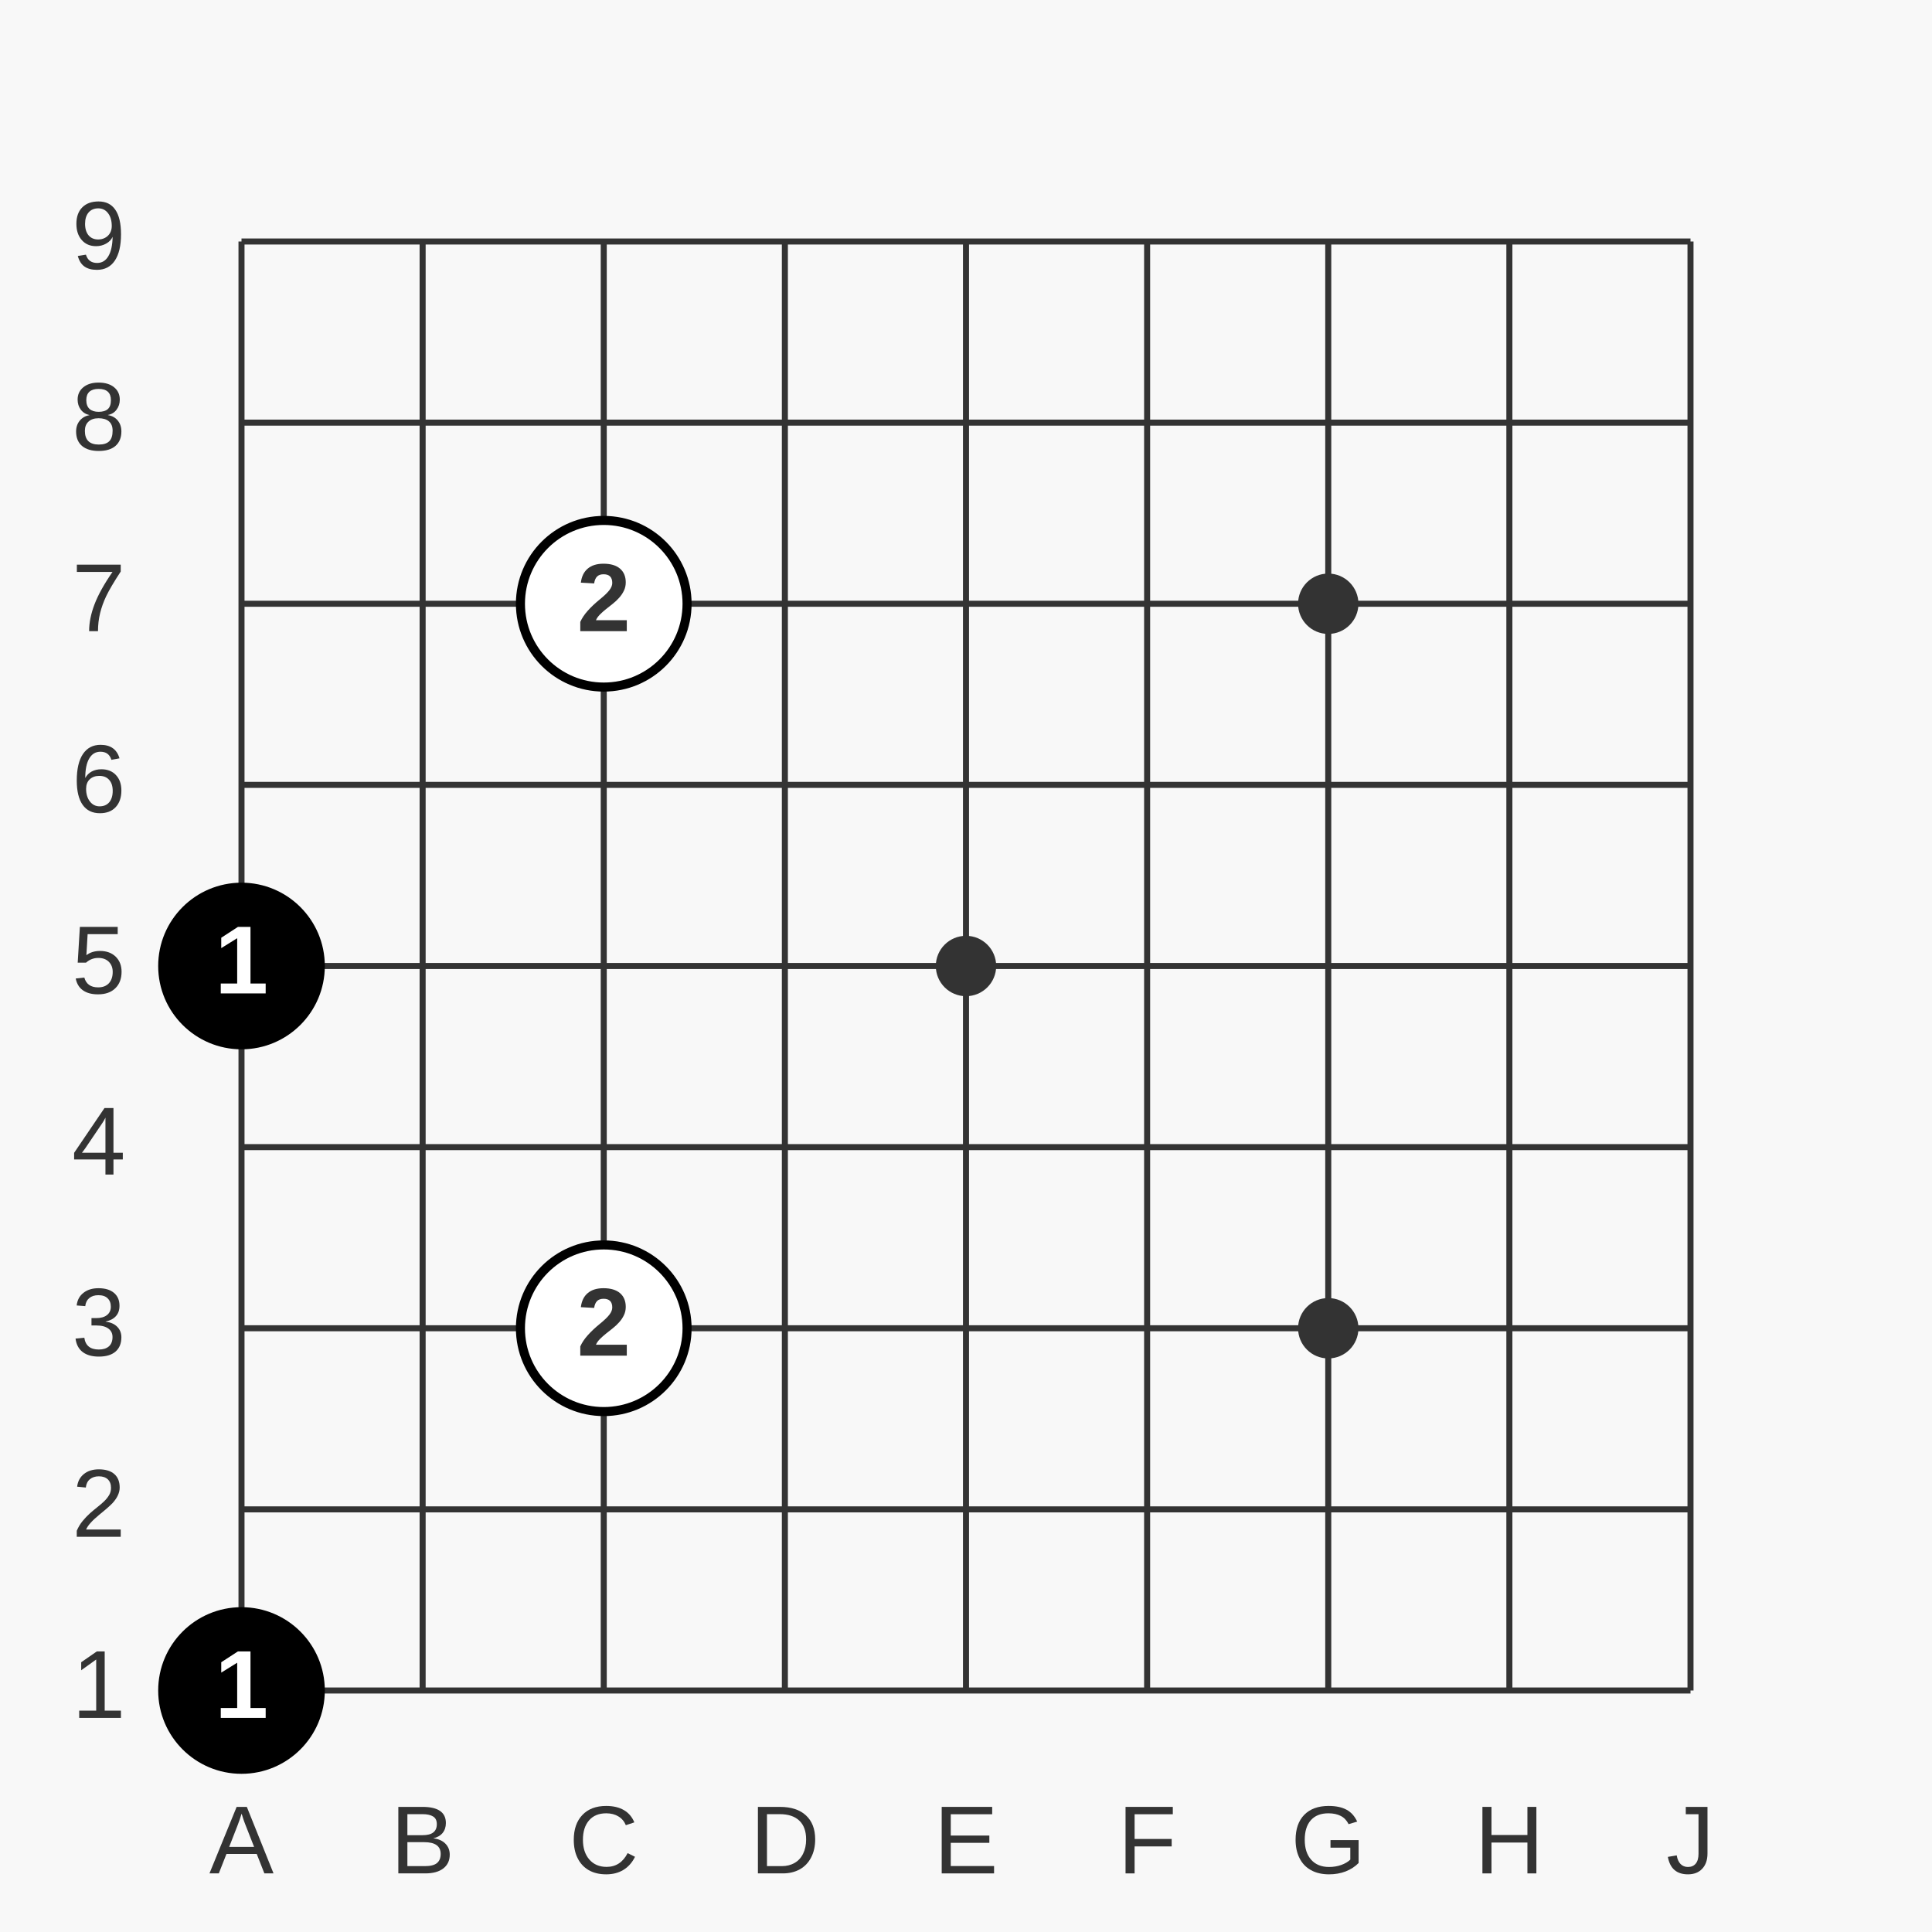
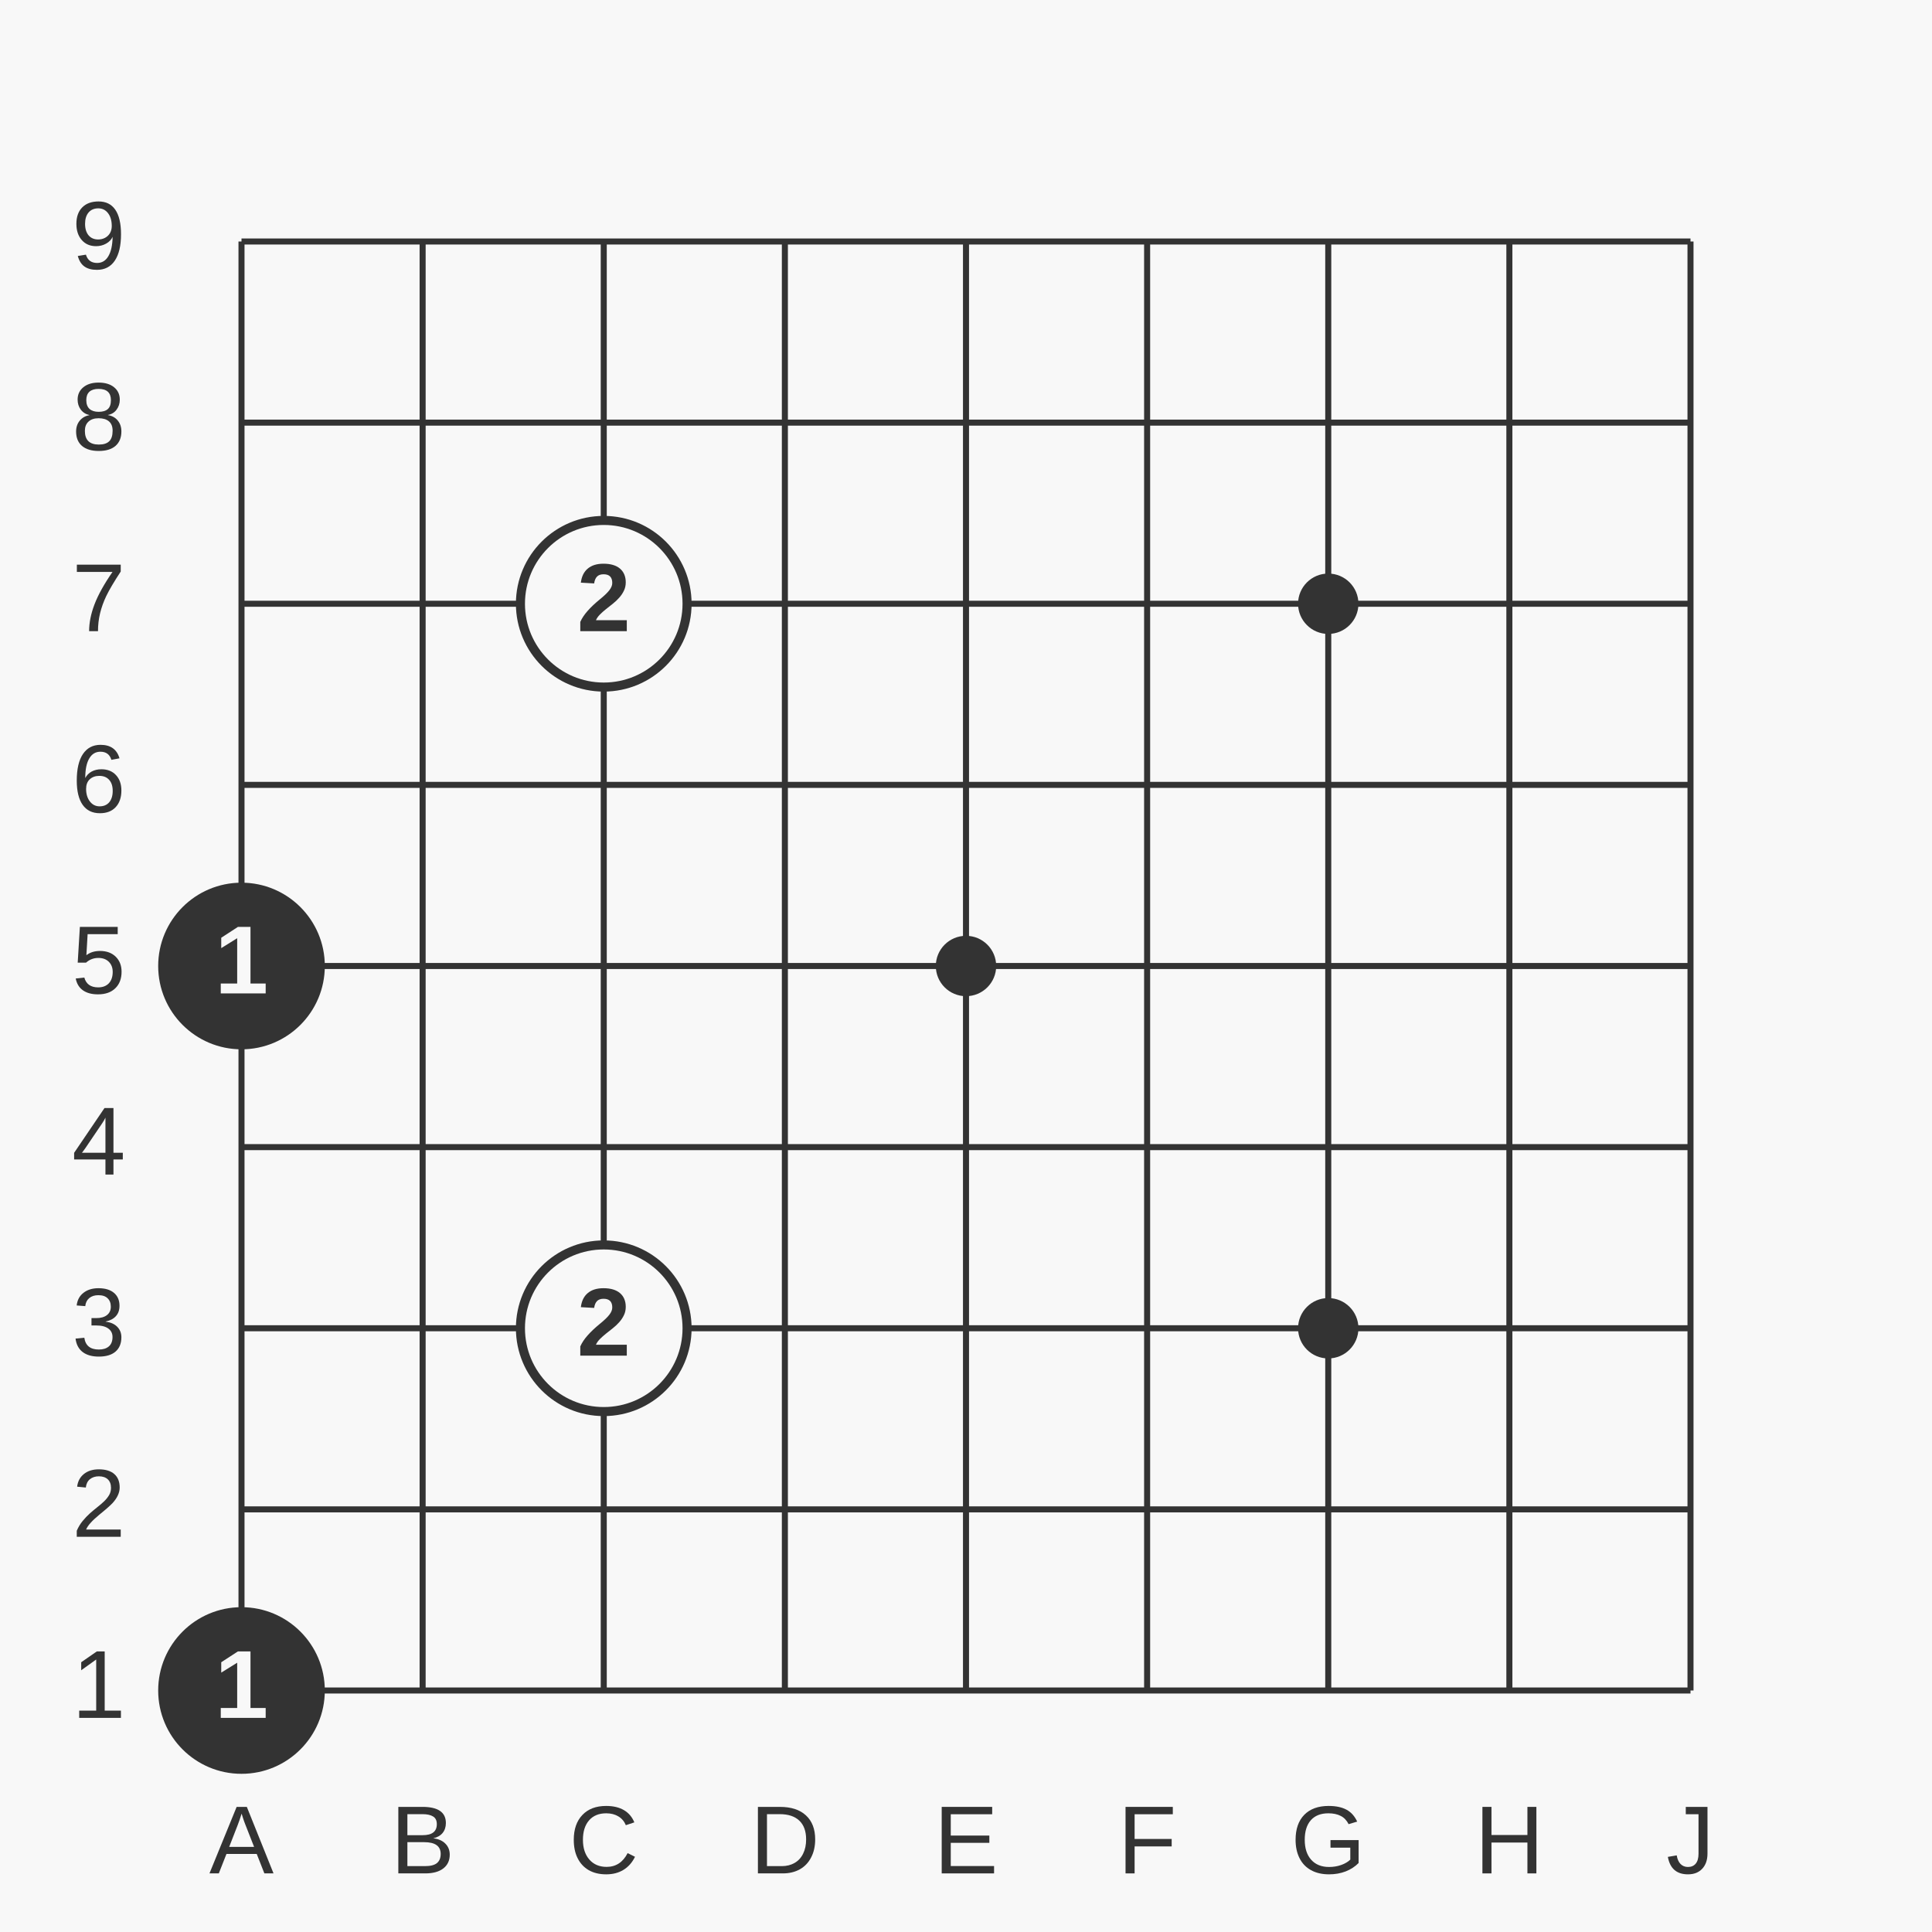
<svg xmlns="http://www.w3.org/2000/svg" width="320" height="320" viewBox="0 0 320 320" class="go-board-svg">
  <defs>
    <style>/* Стили для рендеринга диаграмм Го - Светлая тема */

- /* Основной контейнер SVG */
- .go-board-svg {
-     border: 1px solid #ccc;
-     border-radius: 4px;
-     background-color: transparent;
-     box-shadow: 0 2px 8px rgba(0, 0, 0, 0.1);
-     max-width: min(90vw, 800px);
-     max-height: min(80vh, 600px);
-     width: auto;
-     height: auto;
-     display: block;
-     object-fit: contain;
-     transition: max-width 0.3s ease, max-height 0.3s ease;
+ /* Стили для рендеринга диаграмм Го */
+ 
+ /* Обеспечиваем наследование CSS переменных для SVG */
+ 
+ /* CSS классы для элементов доски */
+ .go-board-background {
+ 	fill: #f8f8f8;
}

- /* Фон доски */
- .go-board-background {
-     fill: #f8f8f8;
+ .go-board-line {
+ 	stroke: #333333;
+ 	stroke-width: 1;
}

- /* Линии доски */
- .go-board-line {
-     stroke: #333333;
-     stroke-width: 1;
+ .go-board-hoshi {
+ 	fill: #333333;
+ 	r: 5
}

- /* Звездные точки (хоси) */
- .go-board-hoshi {
-     fill: #333333;
-     r: 5;
- }
- 
- /* Координаты */
.go-board-coordinate {
-     font-size: 16px;
-     font-family: Arial, sans-serif;
-     fill: #333333;
+ 	font-size: 16px;
+ 	font-family: Arial, sans-serif;
+ 	fill: #333333;
}

/* Стили камней для светлой темы */
.go-stone-black {
-     fill: #000000;
-     stroke: none;
-     stroke-width: 0;
+ 	fill: #333333;
+ 	stroke: none;
}

.go-stone-white {
-     fill: #ffffff;
-     stroke: #000000;
-     stroke-width: 1.5;
+ 	fill: #f8f8f8;
+ 	stroke: #333333;
+ 	stroke-width: 1.5;
}

- /* Базовые стили камней */
- .go-stone {
-     /* Базовые стили для всех камней */
- }
+ /* Стили камней для тёмной темы */

/* Стили меток */
.go-board-mark {
-     font-size: 16px;
-     font-family: Arial, sans-serif;
-     font-weight: bold;
-     pointer-events: none;
-     user-select: none;
+ 	font-size: 16px;
+ 	font-family: Arial, sans-serif;
+ 	font-weight: bold;
+ 	pointer-events: none;
+ 	user-select: none;
}

/* Белая метка (для черных камней) - светлая тема */
- /* В светлой теме: черный камень (#000000) → белая метка (#ffffff) */
- /* В темной теме: черный камень визуально белый (#ffffff) → черная метка для контраста */
.go-board-mark-white {
-     fill: #ffffff;
+ 	fill: #f8f8f8;
}

/* Черная метка (для белых камней) - светлая тема */
- /* В светлой теме: белый камень (#ffffff) → черная метка (#333333) */
- /* В темной теме: белый камень визуально черный (#000000) → белая метка для контраста */
.go-board-mark-black {
-     fill: #333333;
- }</style>
+ 	fill: #333333;
+ }
+ 
+ /* Белая метка (для черных камней) - темная тема */
+ 
+ /* Черная метка (для белых камней) - темная тема */</style>
  </defs>
  <rect x="0" y="0" width="320" height="320" class="go-board-background" />
  <line x1="40" y1="40" x2="40" y2="280" class="go-board-line" />
  <line x1="70" y1="40" x2="70" y2="280" class="go-board-line" />
  <line x1="100" y1="40" x2="100" y2="280" class="go-board-line" />
  <line x1="130" y1="40" x2="130" y2="280" class="go-board-line" />
  <line x1="160" y1="40" x2="160" y2="280" class="go-board-line" />
  <line x1="190" y1="40" x2="190" y2="280" class="go-board-line" />
  <line x1="220" y1="40" x2="220" y2="280" class="go-board-line" />
  <line x1="250" y1="40" x2="250" y2="280" class="go-board-line" />
  <line x1="280" y1="40" x2="280" y2="280" class="go-board-line" />
  <line x1="40" y1="40" x2="280" y2="40" class="go-board-line" />
  <line x1="40" y1="70" x2="280" y2="70" class="go-board-line" />
  <line x1="40" y1="100" x2="280" y2="100" class="go-board-line" />
  <line x1="40" y1="130" x2="280" y2="130" class="go-board-line" />
  <line x1="40" y1="160" x2="280" y2="160" class="go-board-line" />
  <line x1="40" y1="190" x2="280" y2="190" class="go-board-line" />
  <line x1="40" y1="220" x2="280" y2="220" class="go-board-line" />
  <line x1="40" y1="250" x2="280" y2="250" class="go-board-line" />
  <line x1="40" y1="280" x2="280" y2="280" class="go-board-line" />
  <circle cx="100" cy="220" r="1.5" class="go-board-hoshi" />
  <circle cx="220" cy="220" r="1.5" class="go-board-hoshi" />
  <circle cx="160" cy="160" r="1.5" class="go-board-hoshi" />
  <circle cx="100" cy="100" r="1.5" class="go-board-hoshi" />
  <circle cx="220" cy="100" r="1.5" class="go-board-hoshi" />
  <circle cx="40" cy="280" r="13.8" class="go-stone go-stone-black" />
  <circle cx="100" cy="220" r="13.8" class="go-stone go-stone-white" />
  <circle cx="40" cy="160" r="13.8" class="go-stone go-stone-black" />
  <circle cx="100" cy="100" r="13.8" class="go-stone go-stone-white" />
  <text x="40" y="280" font-size="16" text-anchor="middle" dominant-baseline="middle" class="go-board-mark go-board-mark-white">1</text>
  <text x="100" y="220" font-size="16" text-anchor="middle" dominant-baseline="middle" class="go-board-mark go-board-mark-black">2</text>
  <text x="40" y="160" font-size="16" text-anchor="middle" dominant-baseline="middle" class="go-board-mark go-board-mark-white">1</text>
  <text x="100" y="100" font-size="16" text-anchor="middle" dominant-baseline="middle" class="go-board-mark go-board-mark-black">2</text>
  <text x="20.8" y="280" font-size="16" text-anchor="end" dominant-baseline="middle" class="go-board-coordinate">1</text>
  <text x="20.8" y="250" font-size="16" text-anchor="end" dominant-baseline="middle" class="go-board-coordinate">2</text>
  <text x="20.8" y="220" font-size="16" text-anchor="end" dominant-baseline="middle" class="go-board-coordinate">3</text>
  <text x="20.8" y="190" font-size="16" text-anchor="end" dominant-baseline="middle" class="go-board-coordinate">4</text>
  <text x="20.8" y="160" font-size="16" text-anchor="end" dominant-baseline="middle" class="go-board-coordinate">5</text>
  <text x="20.8" y="130" font-size="16" text-anchor="end" dominant-baseline="middle" class="go-board-coordinate">6</text>
  <text x="20.8" y="100" font-size="16" text-anchor="end" dominant-baseline="middle" class="go-board-coordinate">7</text>
  <text x="20.8" y="70" font-size="16" text-anchor="end" dominant-baseline="middle" class="go-board-coordinate">8</text>
  <text x="20.8" y="40" font-size="16" text-anchor="end" dominant-baseline="middle" class="go-board-coordinate">9</text>
  <text x="40" y="299.2" font-size="16" text-anchor="middle" dominant-baseline="hanging" class="go-board-coordinate">A</text>
  <text x="70" y="299.2" font-size="16" text-anchor="middle" dominant-baseline="hanging" class="go-board-coordinate">B</text>
  <text x="100" y="299.2" font-size="16" text-anchor="middle" dominant-baseline="hanging" class="go-board-coordinate">C</text>
  <text x="130" y="299.2" font-size="16" text-anchor="middle" dominant-baseline="hanging" class="go-board-coordinate">D</text>
  <text x="160" y="299.2" font-size="16" text-anchor="middle" dominant-baseline="hanging" class="go-board-coordinate">E</text>
  <text x="190" y="299.2" font-size="16" text-anchor="middle" dominant-baseline="hanging" class="go-board-coordinate">F</text>
  <text x="220" y="299.2" font-size="16" text-anchor="middle" dominant-baseline="hanging" class="go-board-coordinate">G</text>
  <text x="250" y="299.2" font-size="16" text-anchor="middle" dominant-baseline="hanging" class="go-board-coordinate">H</text>
  <text x="280" y="299.2" font-size="16" text-anchor="middle" dominant-baseline="hanging" class="go-board-coordinate">J</text>
</svg>
